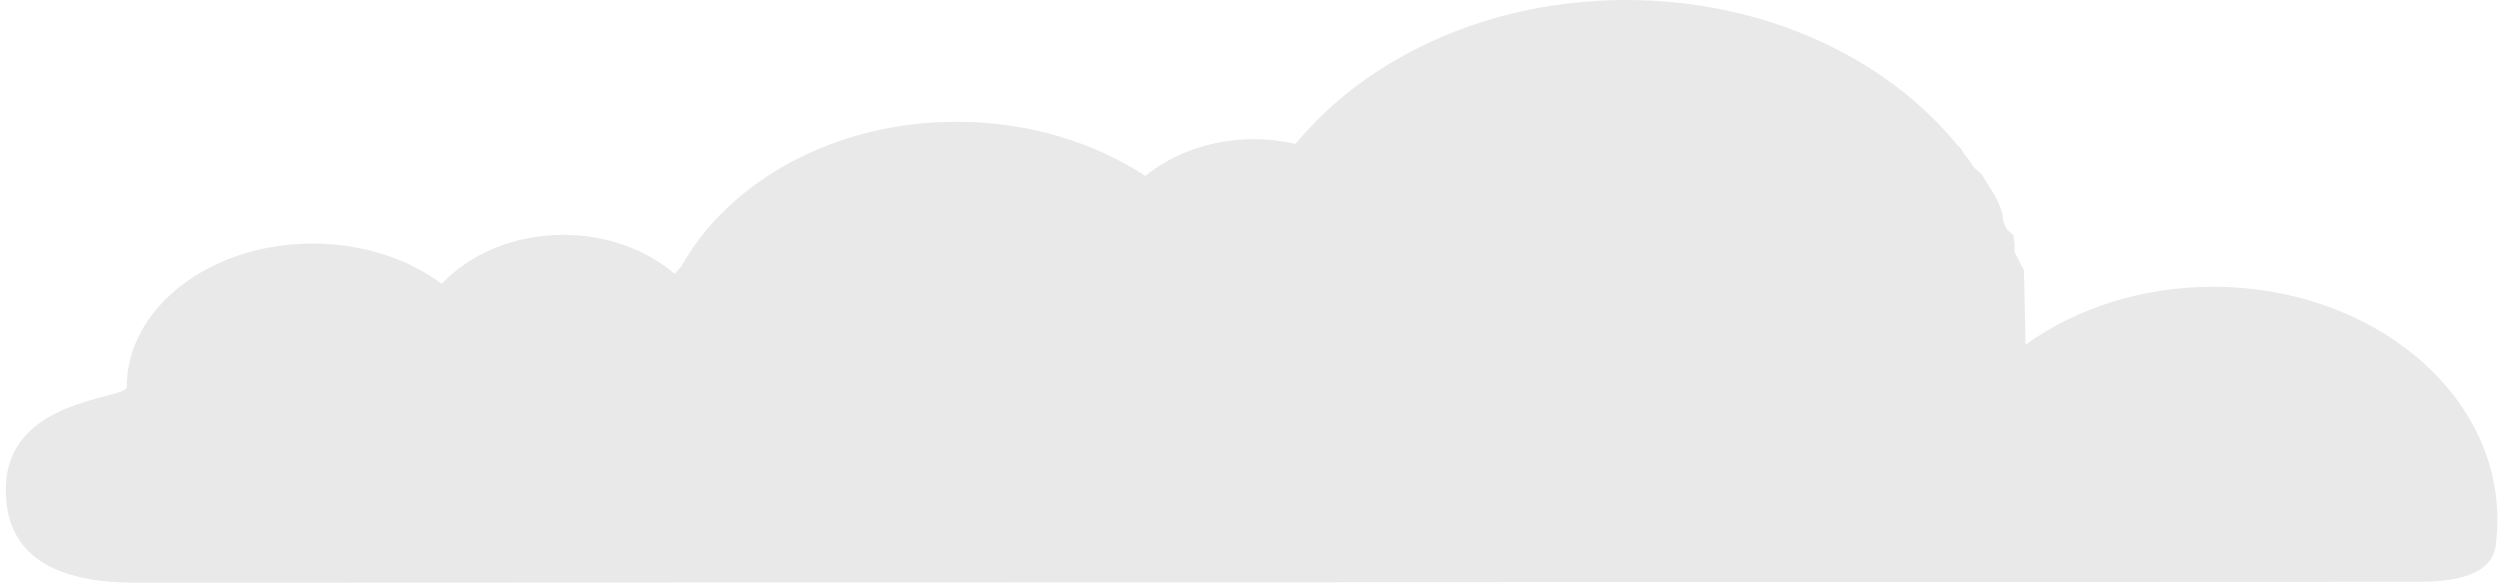
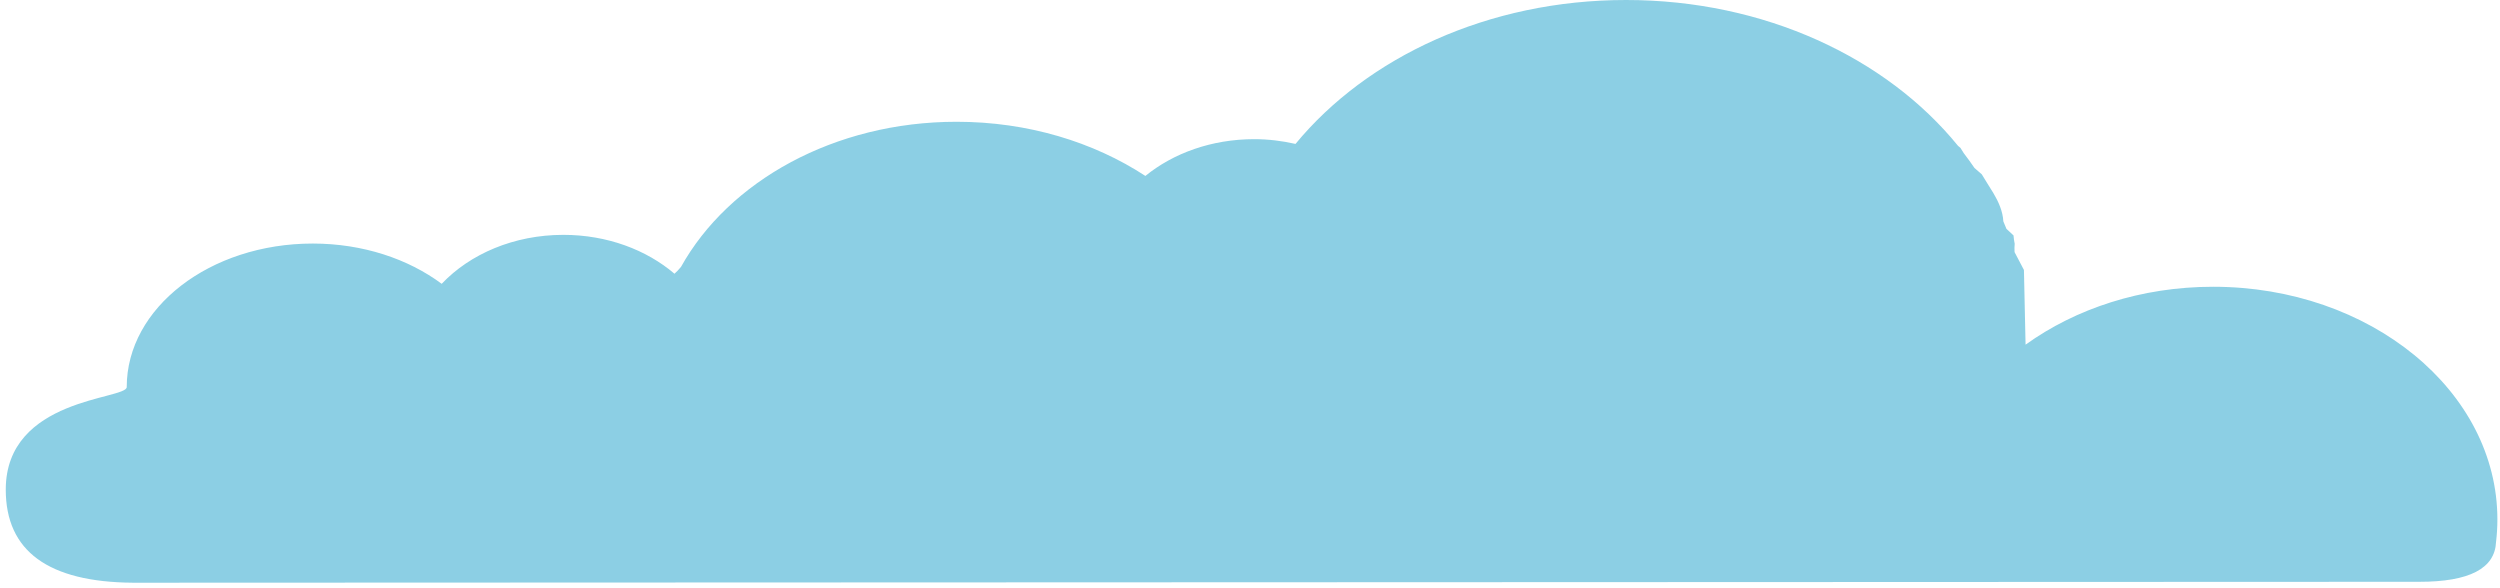
<svg xmlns="http://www.w3.org/2000/svg" width="217px" height="51px" viewBox="0 0 217 51" version="1.1">
-   <g id="Page-1" stroke="none" stroke-width="1" fill="none" fill-rule="evenodd">
-     <g id="Story-Copy" transform="translate(-279, -211)" fill="#E9E9E9">
+   <g id="Page-1" stroke="none" stroke-width="1" fill="none" fill-rule="evenodd" opacity="0.8">
+     <g id="Story-Copy" transform="translate(-279, -211)" fill="#6FC3DD">
      <g id="ic_cloud2" transform="translate(279.5, 211)">
        <path d="M209.5,50.5 L11.047,50.58 C3.682,50.527 7.10542736e-14,47.833 7.10542736e-14,42.5 C7.10542736e-14,34.5 10.5,34.694 10.5,33.597 C10.5,26.718 17.728,21.14 26.644,21.14 C30.995,21.14 34.937,22.476 37.84,24.635 C40.286,22.053 44.102,20.385 48.402,20.385 C52.195,20.385 55.611,21.683 58.045,23.759 C58.24,23.587 58.428,23.388 58.611,23.165 C62.754,15.736 71.902,10.57 82.53,10.57 C88.73,10.57 94.425,12.332 98.92,15.271 C101.339,13.299 104.673,12.08 108.355,12.08 C109.603,12.08 110.804,12.23 111.95,12.492 C118.164,4.956 128.694,-4.97379915e-14 140.638,-4.97379915e-14 C152.667,-4.97379915e-14 163.257,5.029 169.454,12.656 C169.53,12.72 169.605,12.785 169.681,12.85 L169.671,12.844 C169.765,12.994 169.86,13.144 169.954,13.294 C170.277,13.716 170.589,14.144 170.885,14.58 C171.096,14.764 171.307,14.948 171.518,15.131 C171.832,15.672 172.191,16.2 172.512,16.738 C172.975,17.515 173.338,18.322 173.39,19.214 C173.479,19.43 173.575,19.644 173.658,19.862 C173.862,20.053 174.067,20.243 174.272,20.434 C174.291,20.679 174.325,20.92 174.375,21.16 C174.352,21.401 174.349,21.642 174.364,21.883 C174.635,22.399 174.906,22.917 175.178,23.434 C175.225,25.594 175.272,27.757 175.319,29.918 C179.664,26.79 185.359,24.891 191.599,24.891 C205.226,24.891 216.273,33.933 216.273,45.088 C216.273,45.751 216.232,46.407 216.156,47.053 C216.052,49.351 213.833,50.5 209.5,50.5 Z" id="Path" />
      </g>
    </g>
  </g>
</svg>
